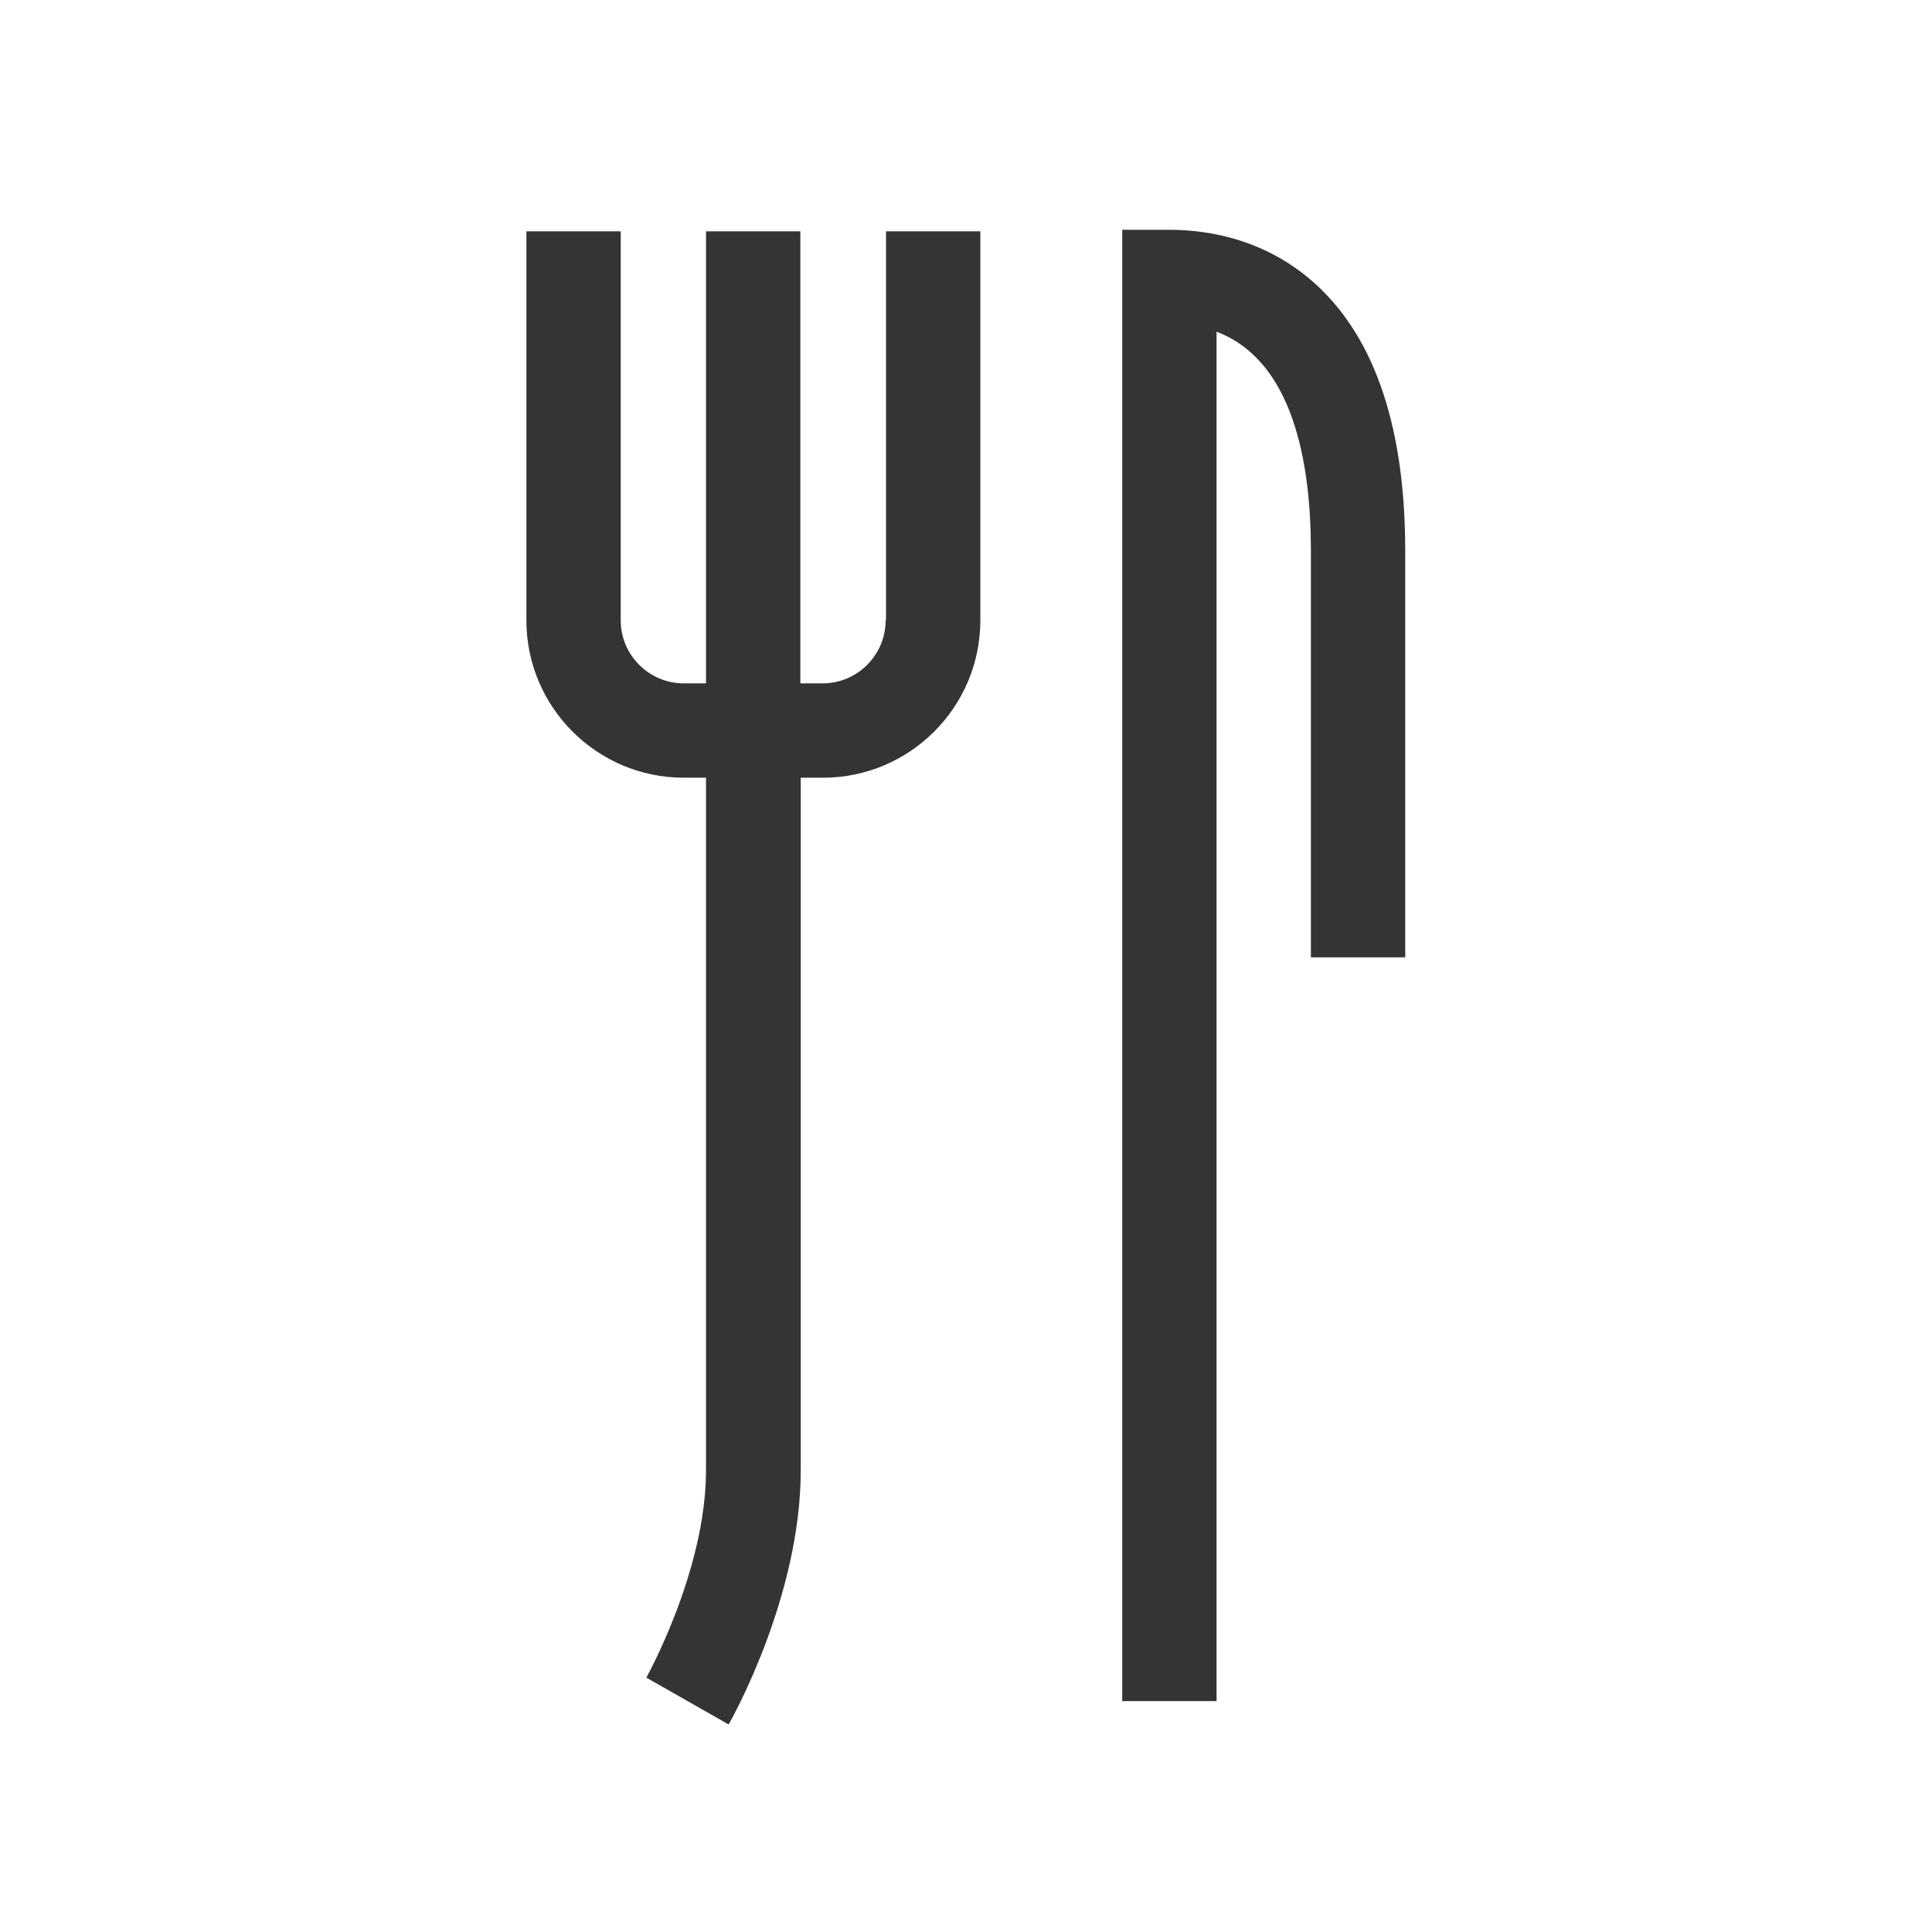
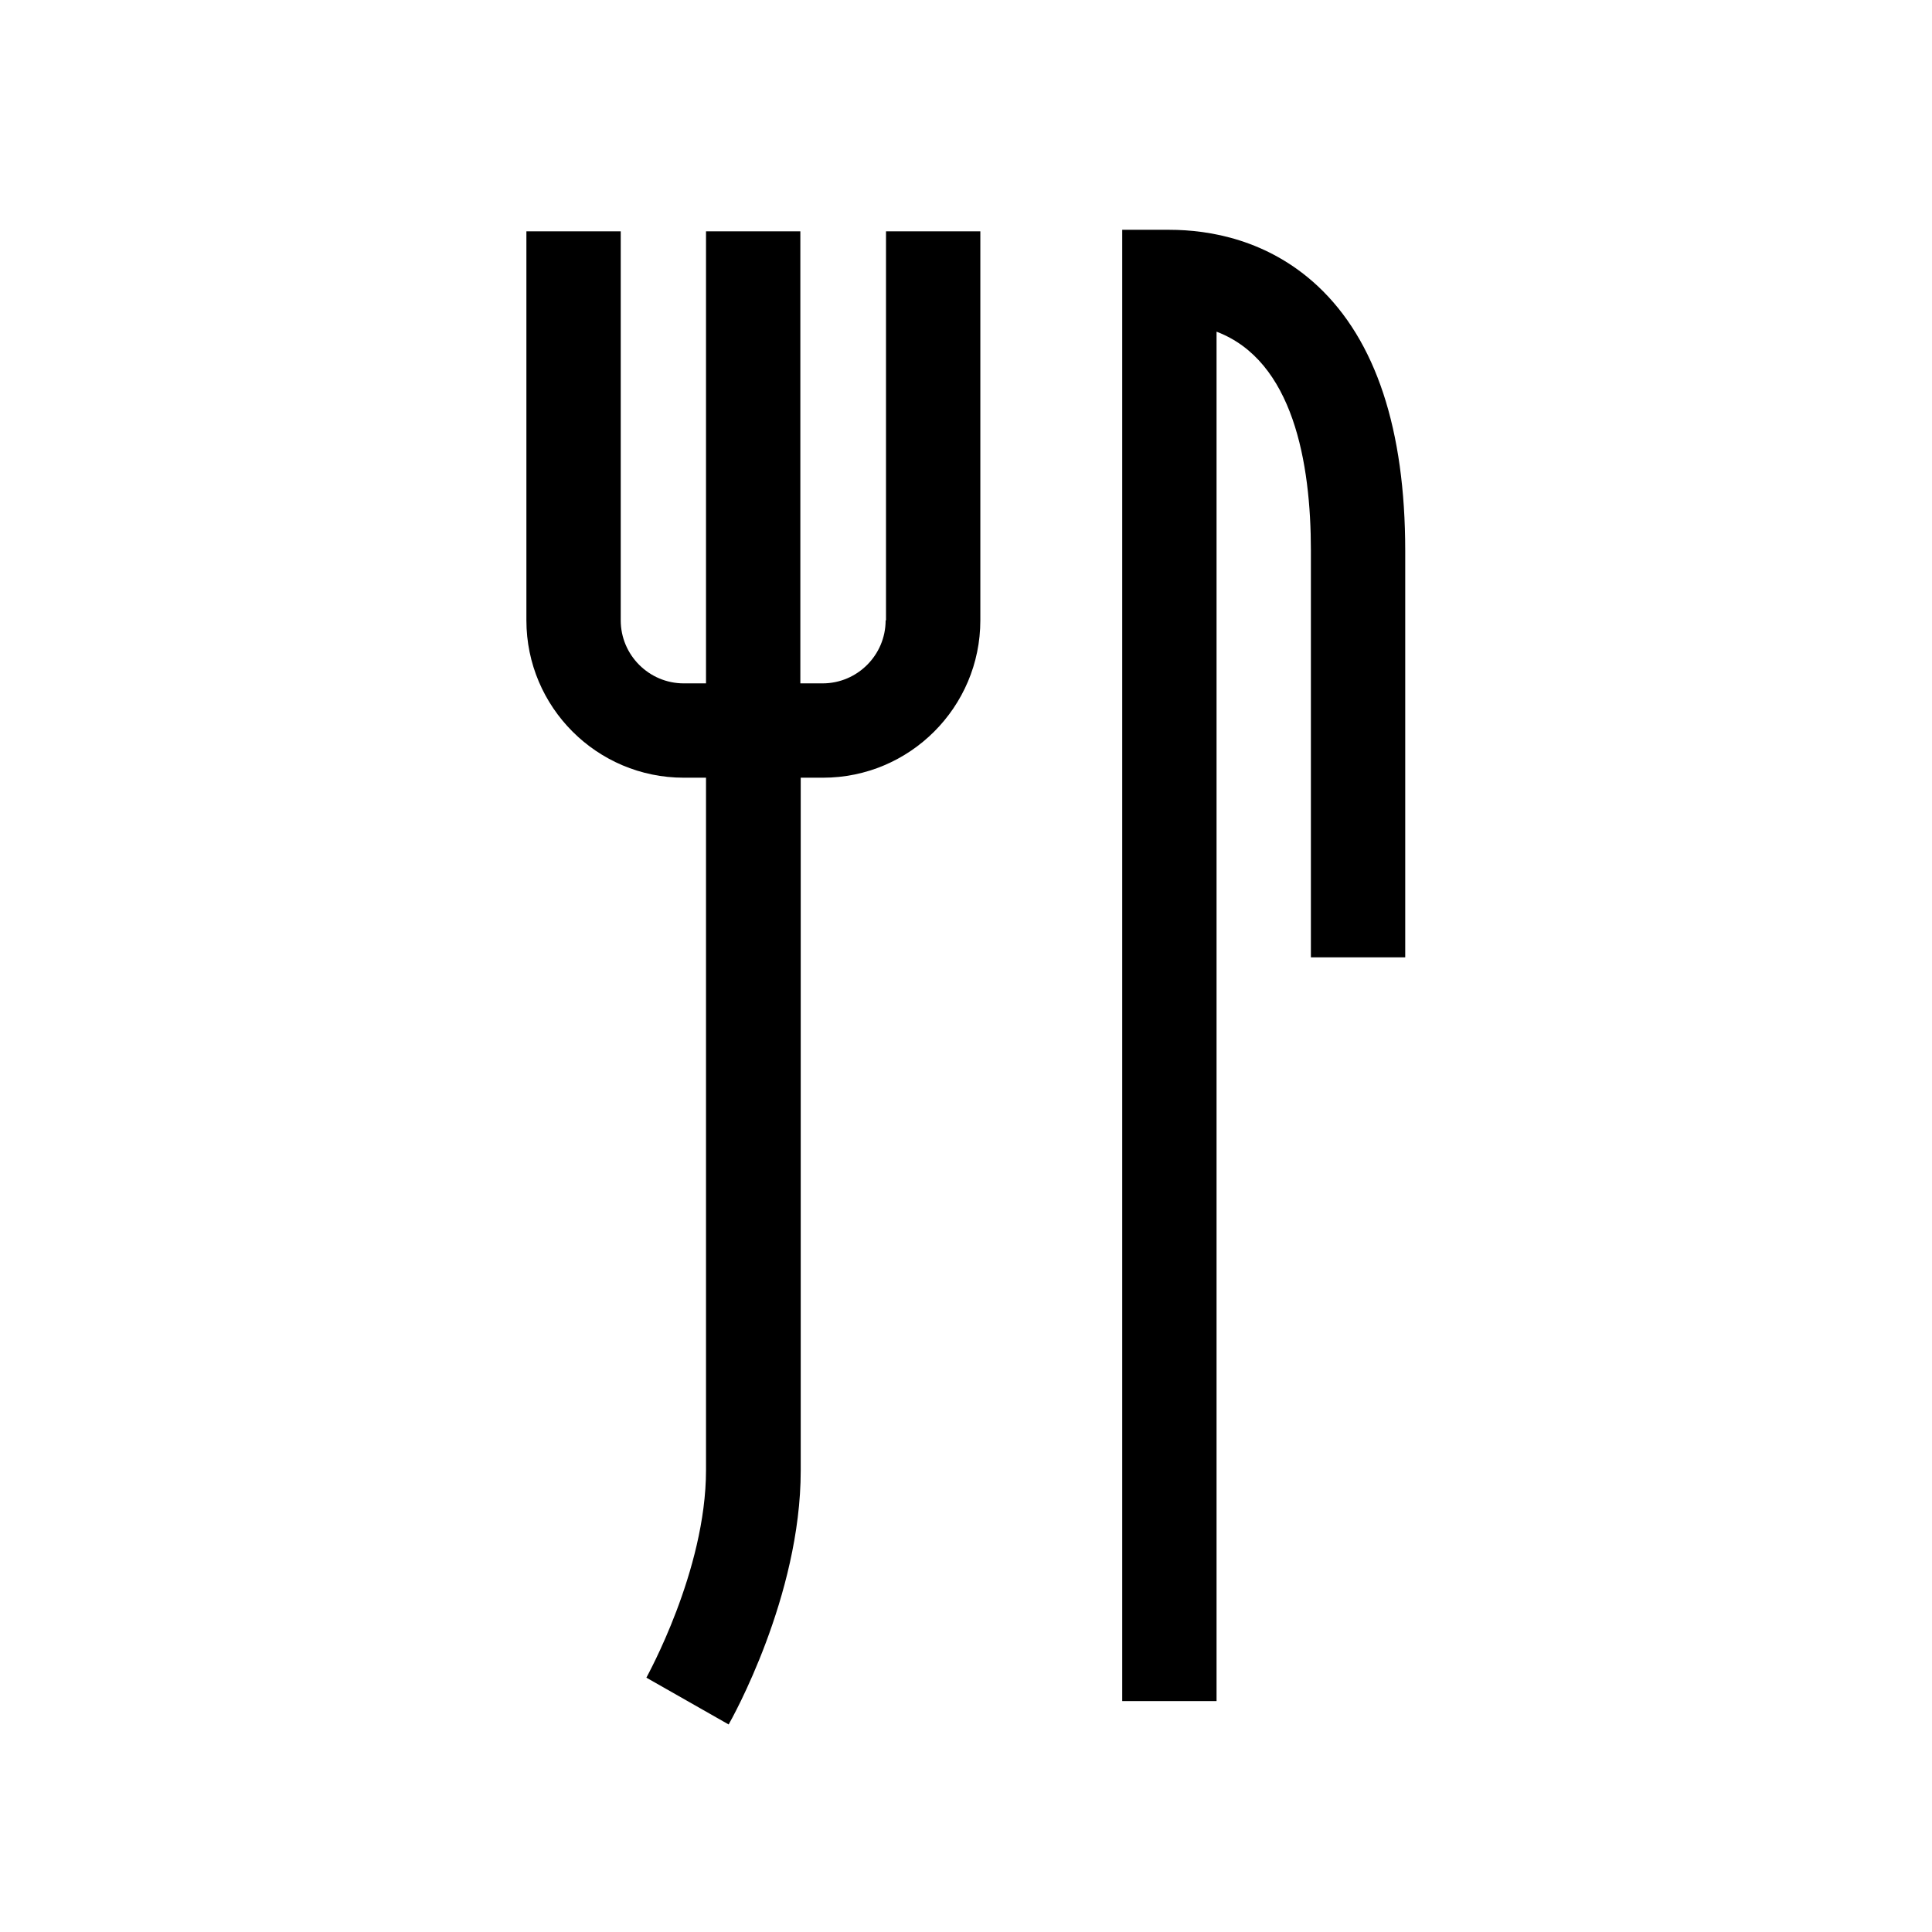
<svg xmlns="http://www.w3.org/2000/svg" version="1.1" id="Capa_1" x="0px" y="0px" viewBox="0 0 512 512" style="enable-background:new 0 0 512 512;" xml:space="preserve">
  <style type="text/css">
- 	.svg_base {fill:#343434;}
- 	.svg_line{stroke:#343434;}
</style>
  <g>
    <path class="svg_base" d="M234.7,164.4c0,9.2-7.5,16.7-16.7,16.7h-5.9V61.3h-25v119.8h-5.9c-9.2,0-16.7-7.5-16.7-16.7V61.3h-25v103.1   c0,23,18.7,41.7,41.7,41.7h5.9v136.7v46.8c0,26.7-15.7,54.7-15.8,55l10.9,6.2l10.9,6.2c0.8-1.4,19.1-33.9,19.1-67.3v-46.8V206.1   h5.9c23,0,41.7-18.7,41.7-41.7V61.3h-25V164.4z" />
    <path class="svg_base" d="M349.2,75.8c-13.2-12.3-28.7-14.9-39.3-14.9h-12.5v389.9h25V87.9c20.3,7.7,25,34.7,25,58v107.8h25V146   C372.4,113.8,364.6,90.2,349.2,75.8z" />
  </g>
</svg>
